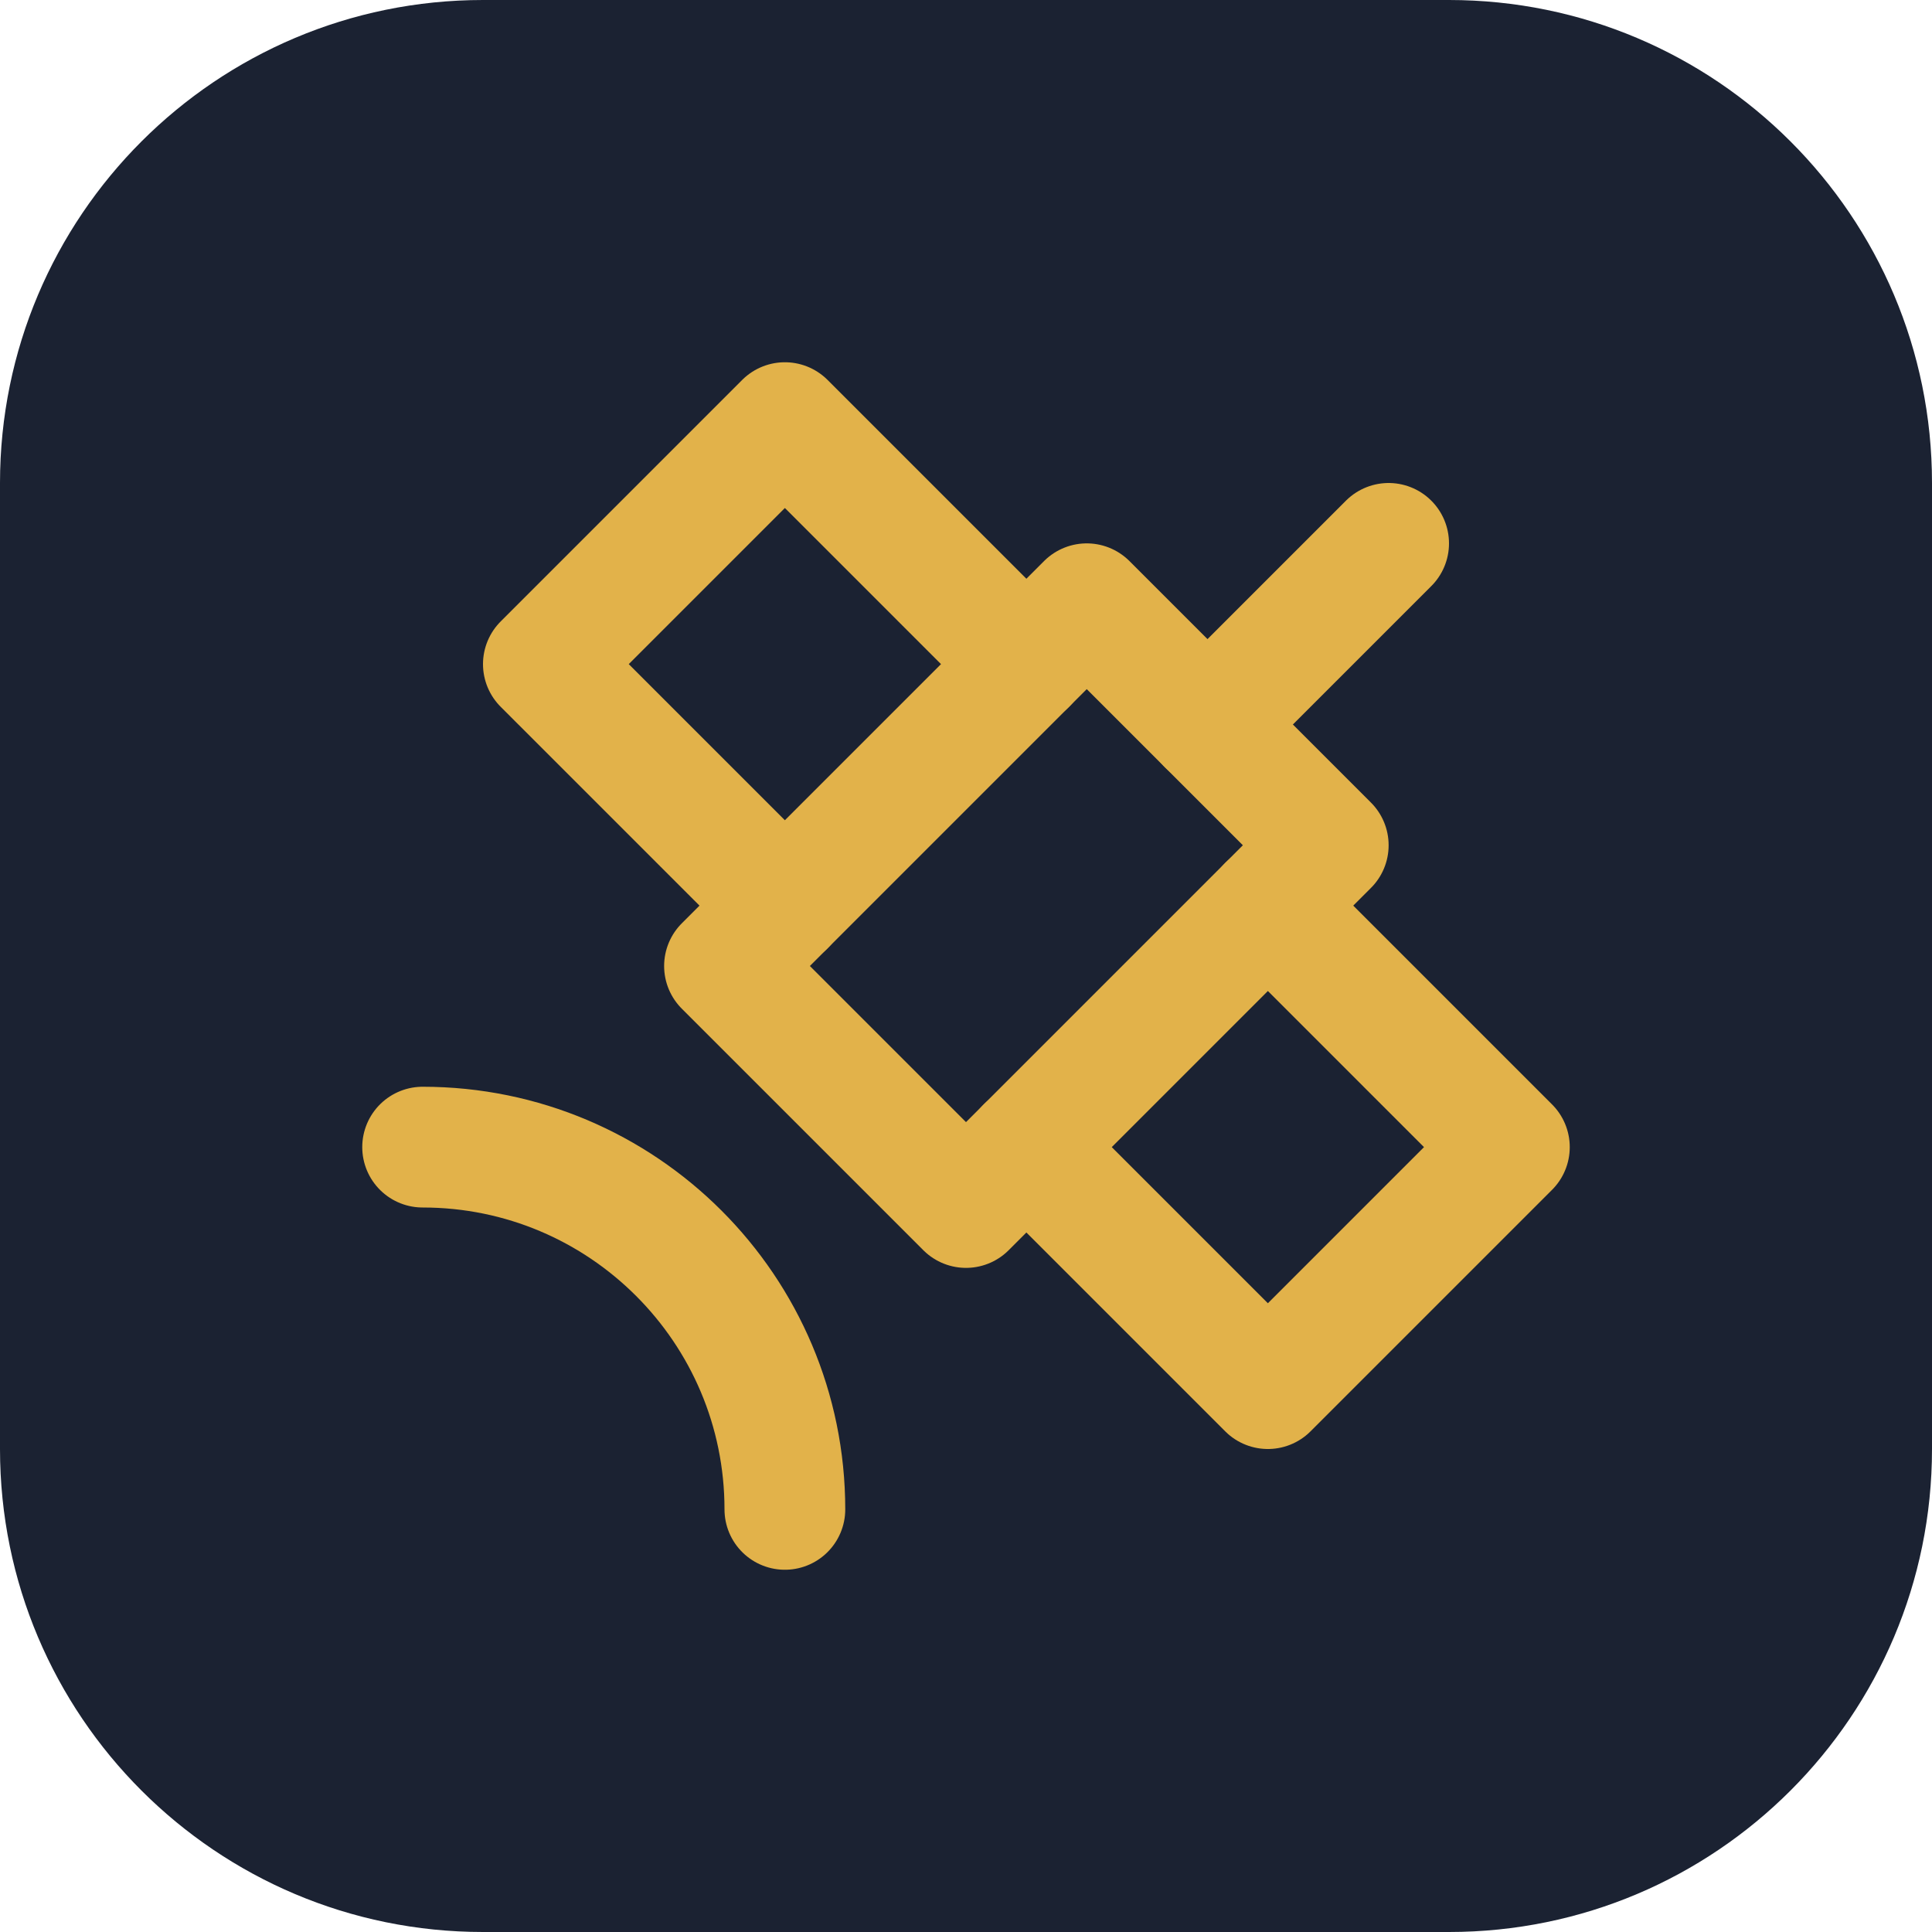
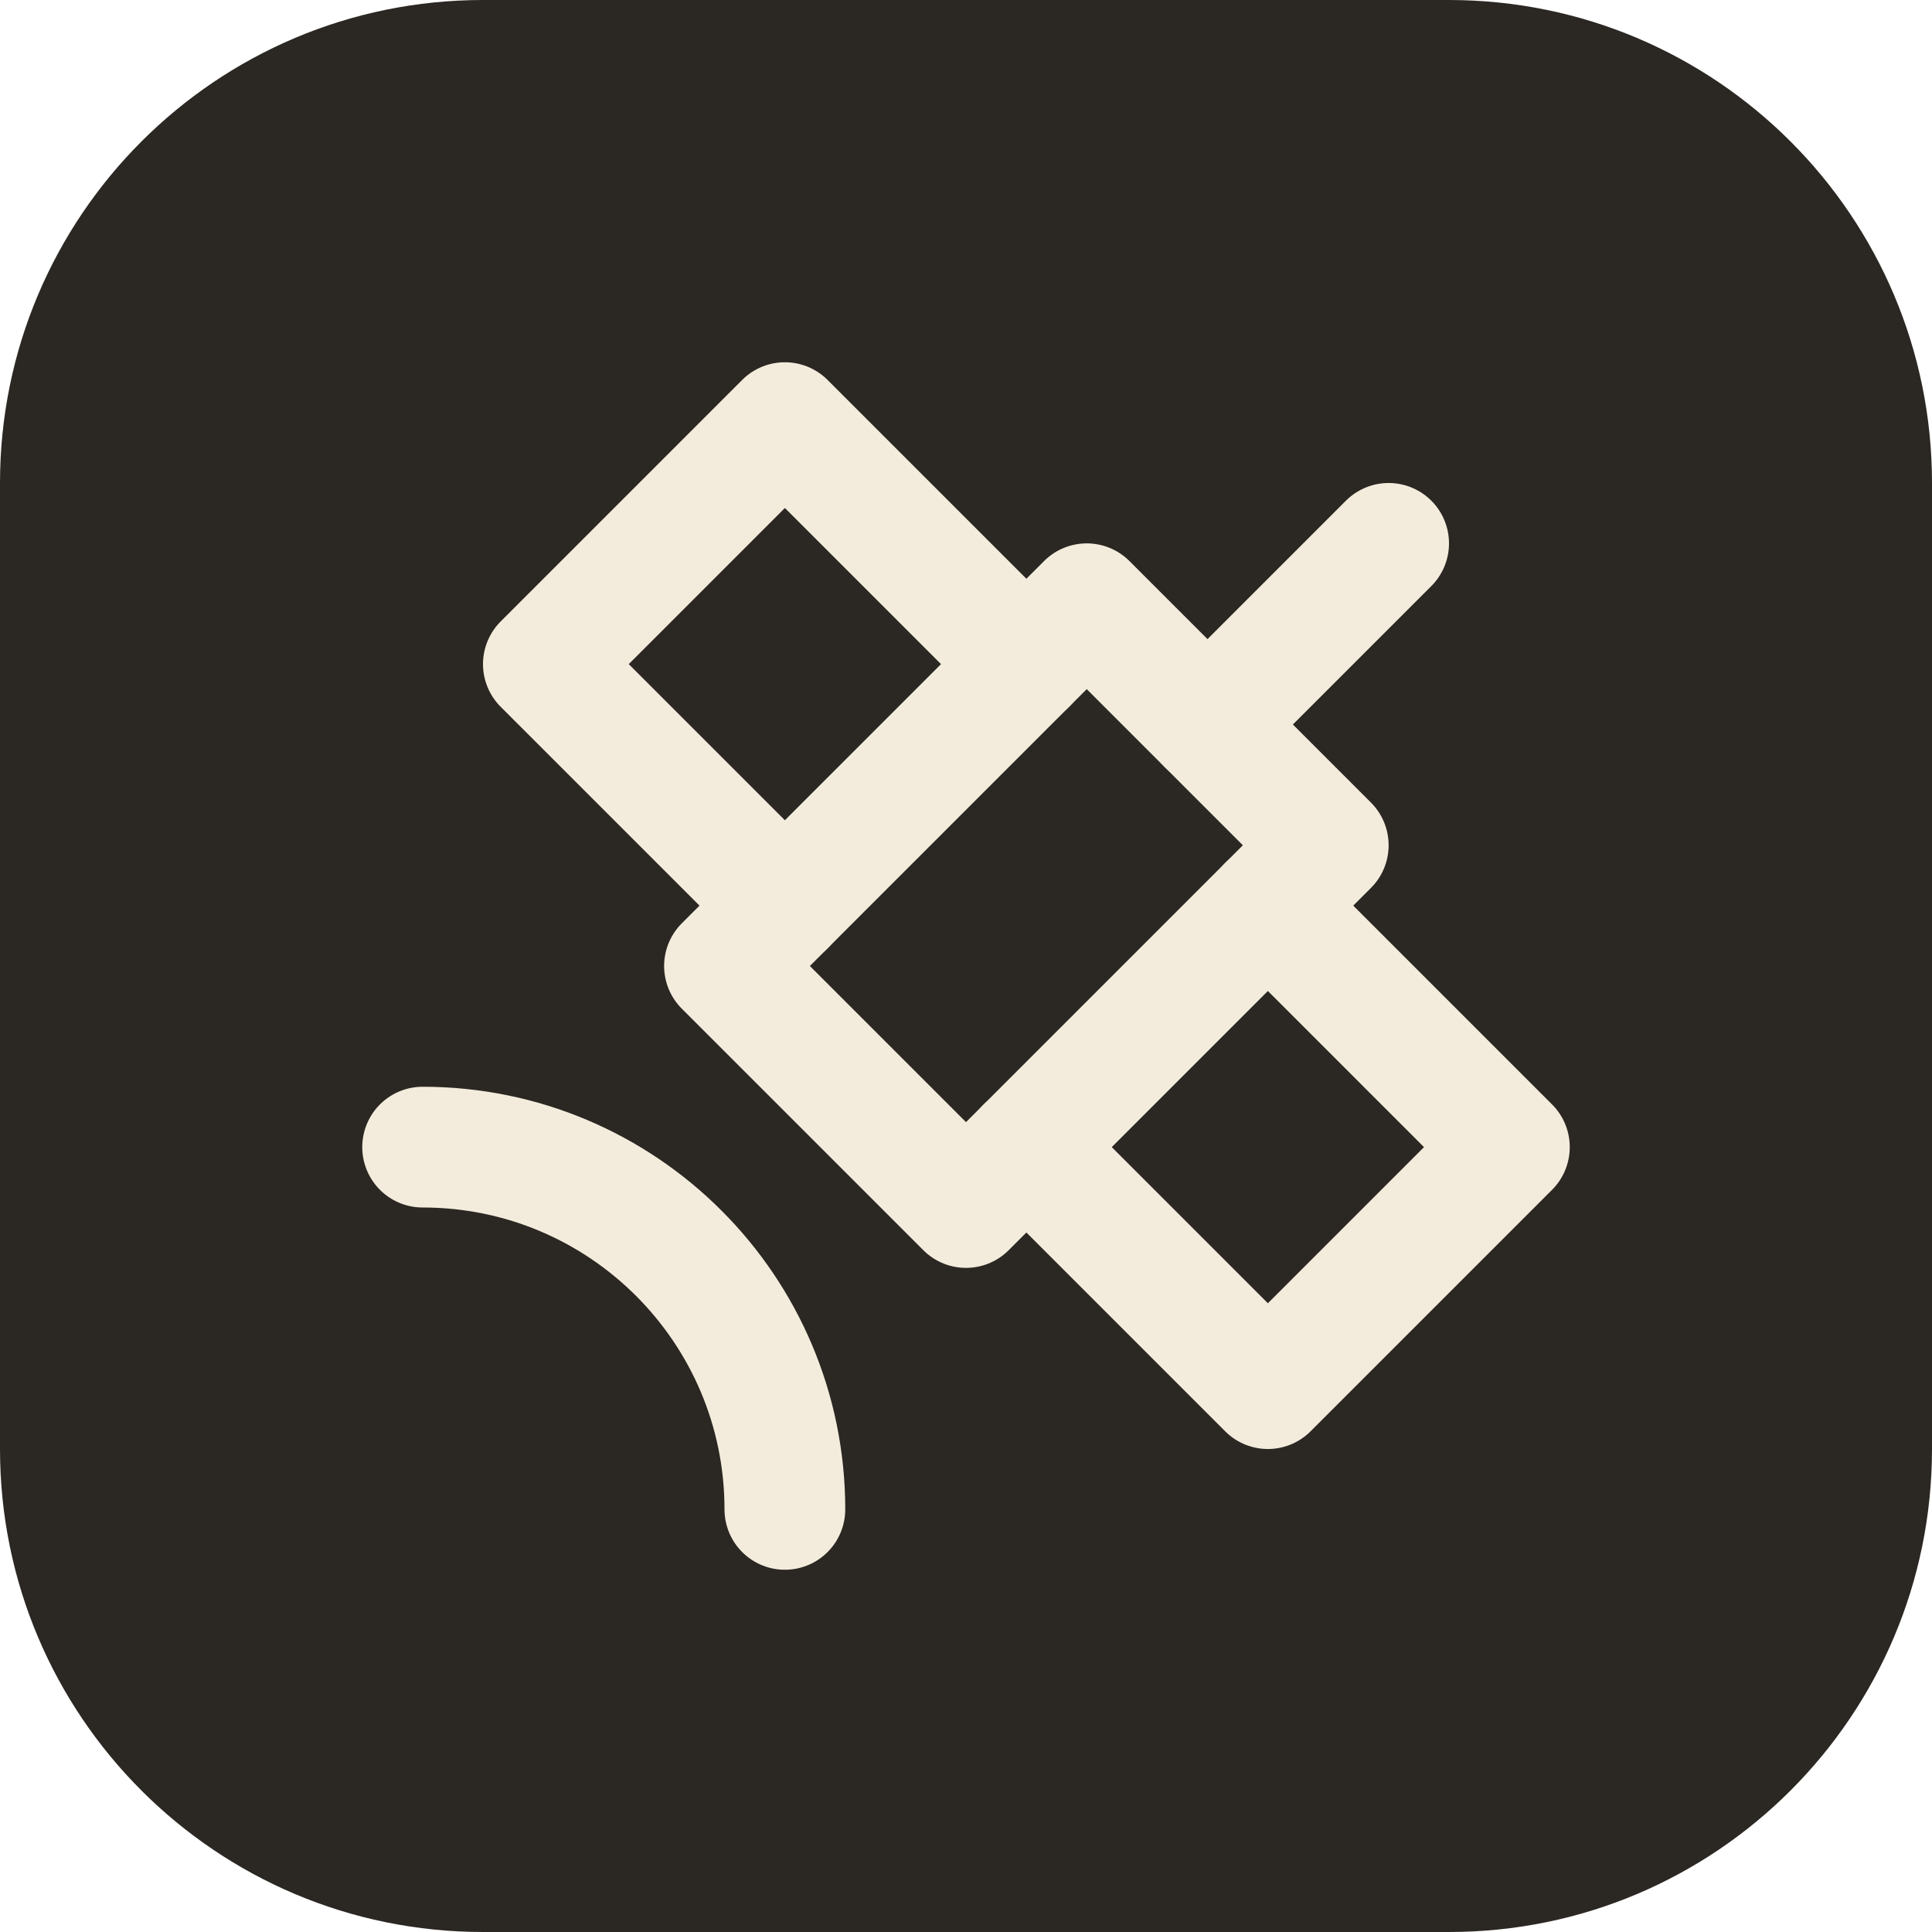
<svg xmlns="http://www.w3.org/2000/svg" width="32" height="32" viewBox="0 0 32 32">
-   <rect width="32" height="32" rx="8" fill="#1b2232" />
-   <g transform="translate(4 4)" fill="none" stroke="#e2b24a" stroke-width="2" stroke-linecap="round" stroke-linejoin="round">
+   <rect width="32" height="32" rx="8" fill="#2b2722" />
+   <g transform="translate(4 4)" fill="none" stroke="#f3ecdd" stroke-width="2" stroke-linecap="round" stroke-linejoin="round">
    <path d="M13 7 9 3 5 7l4 4" />
    <path d="m17 11 4 4-4 4-4-4" />
    <path d="m8 12 4 4 6-6-4-4Z" />
    <path d="m16 8 3-3" />
    <path d="M9 21a6 6 0 0 0-6-6" />
  </g>
</svg>
